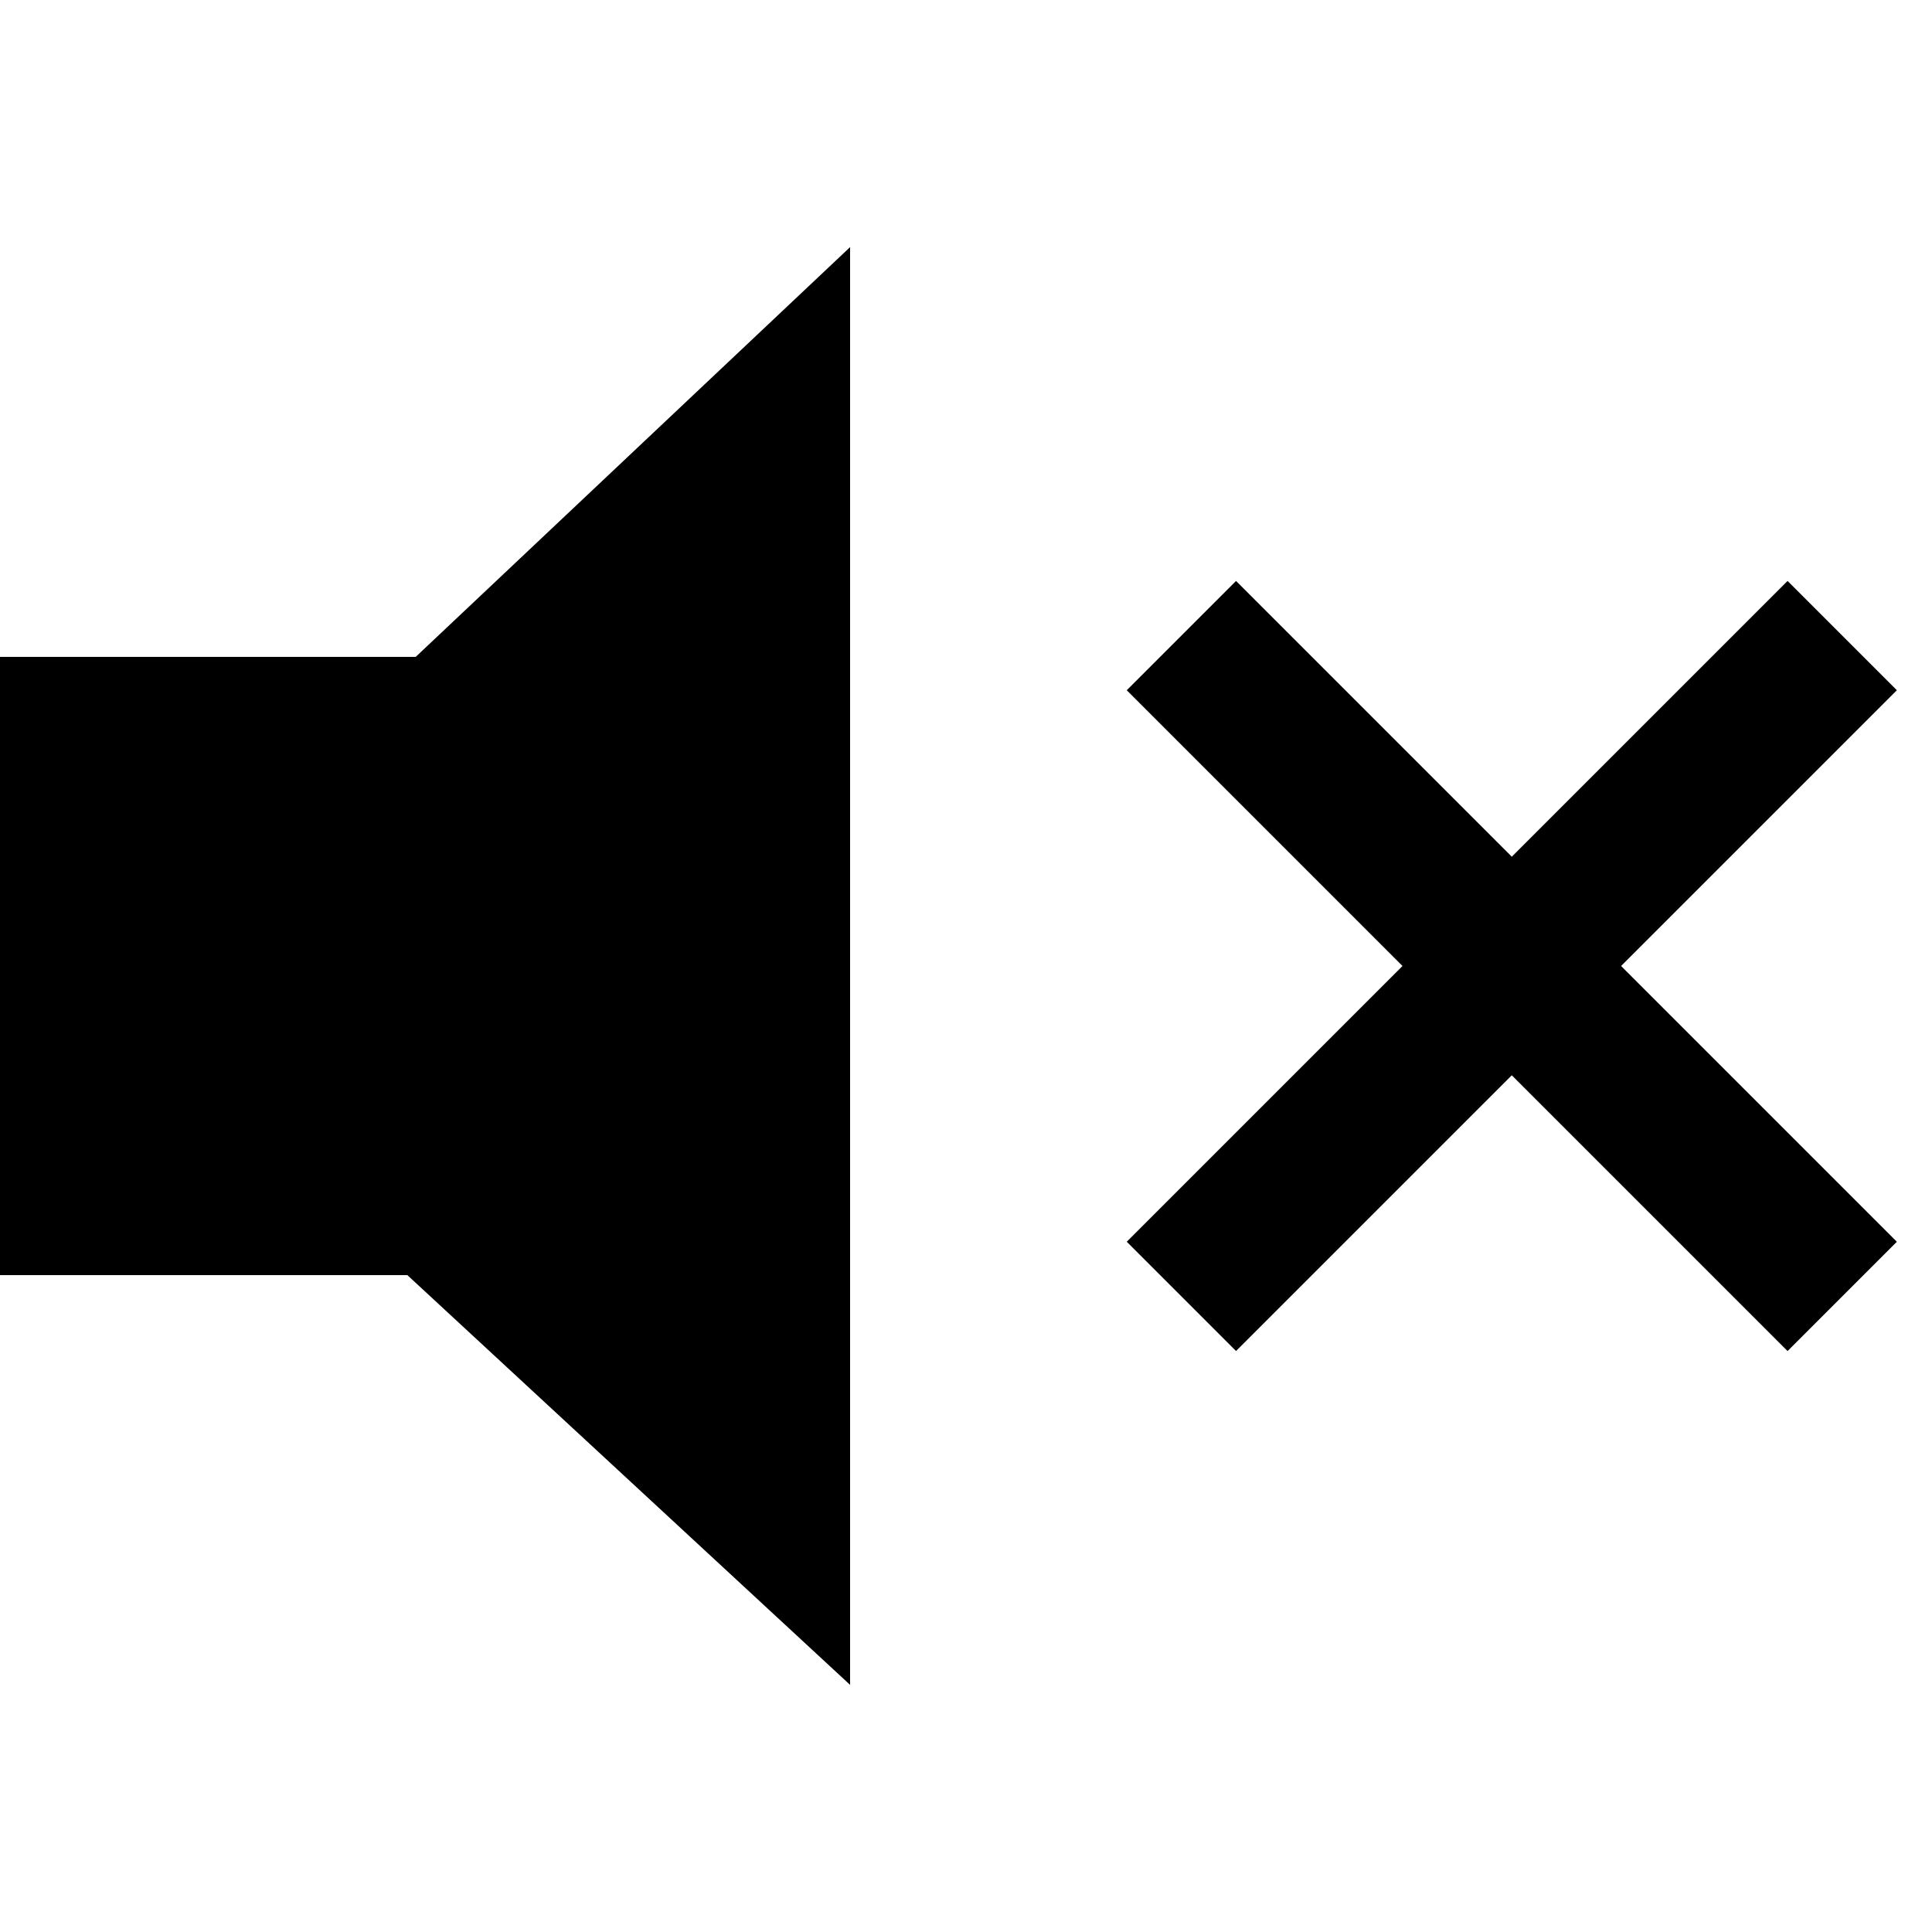
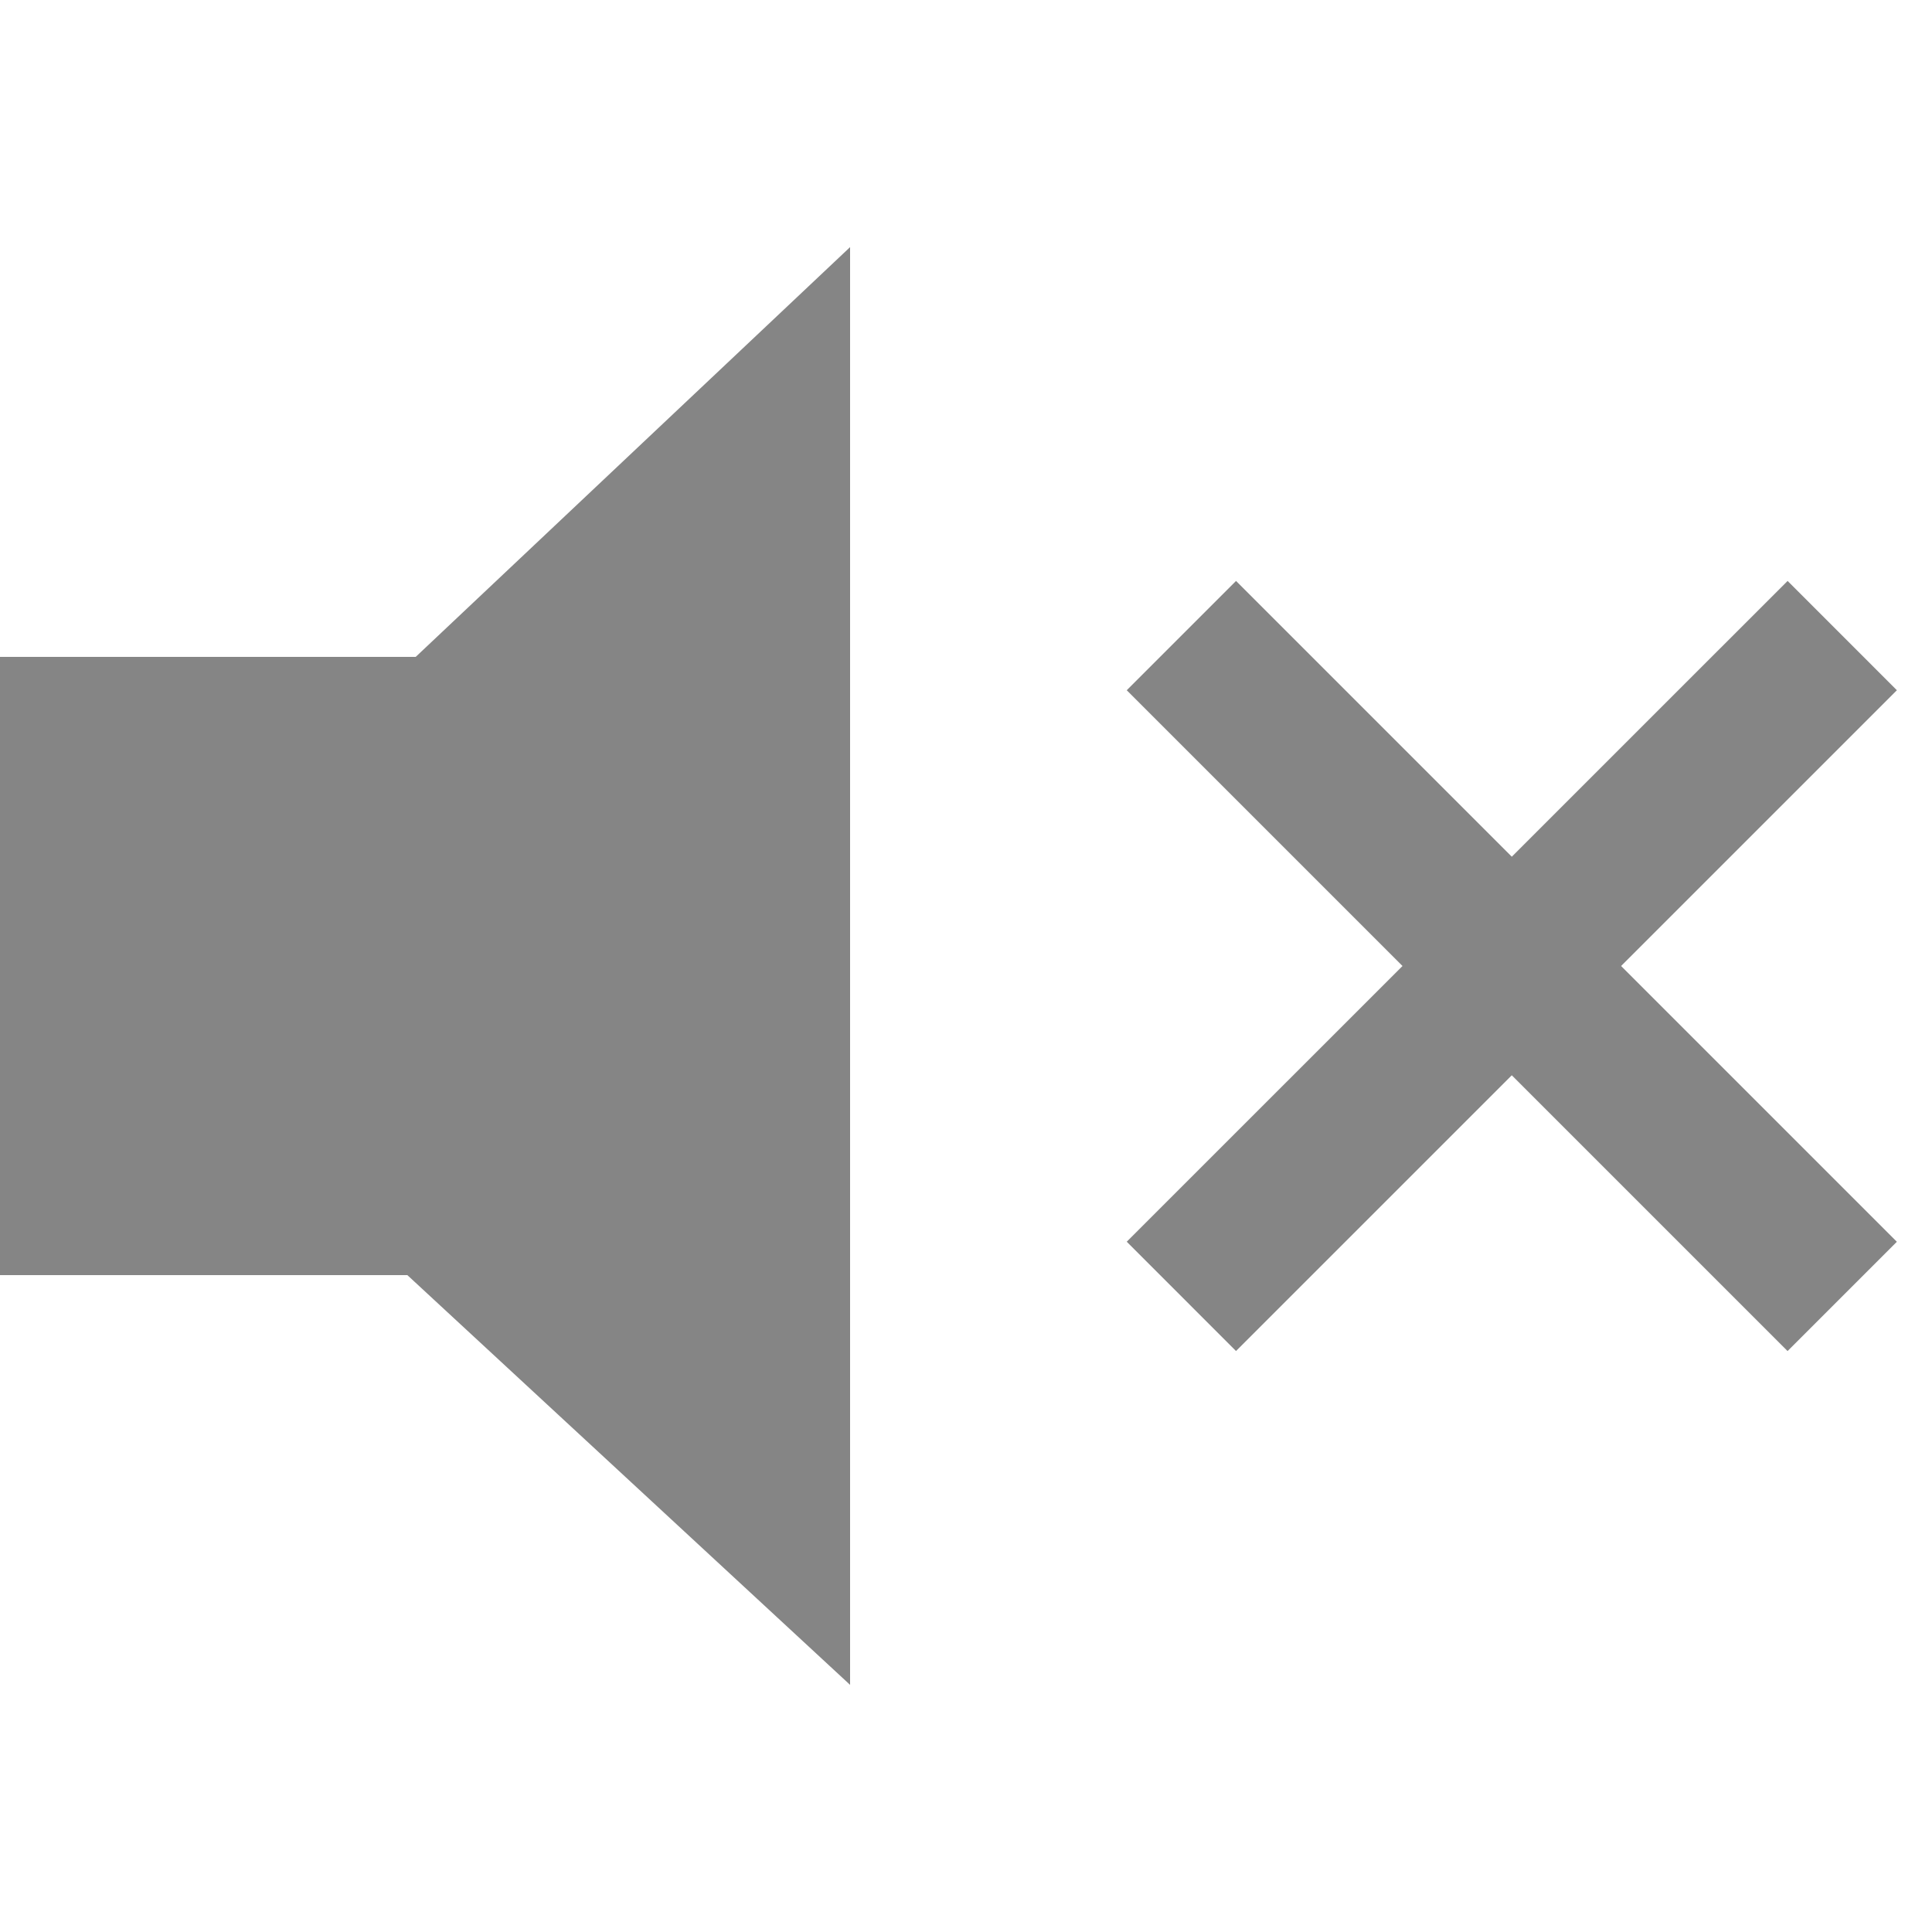
<svg xmlns="http://www.w3.org/2000/svg" version="1.1" id="Layer_1" x="0px" y="0px" width="100px" height="100px" viewBox="0 0 100 100" enable-background="new 0 0 100 100" xml:space="preserve">
-   <polygon points="0,66 21.085,66 44,87.208 44,12.791 21.517,34 0,34 " />
-   <line fill="none" stroke="#000000" stroke-width="8" stroke-miterlimit="10" x1="95.353" y1="32.898" x2="61.149" y2="67.1" />
-   <line fill="none" stroke="#000000" stroke-width="8" stroke-miterlimit="10" x1="95.352" y1="67.102" x2="61.149" y2="32.898" />
+   <polygon fill="#858585" points="0,66 21.085,66 44,87.208 44,12.791 21.517,34 0,34 " />
+   <line fill="none" stroke="#858585" stroke-width="8" stroke-miterlimit="10" x1="95.354" y1="32.898" x2="61.148" y2="67.1" />
+   <line fill="none" stroke="#858585" stroke-width="8" stroke-miterlimit="10" x1="95.352" y1="67.102" x2="61.148" y2="32.898" />
</svg>
